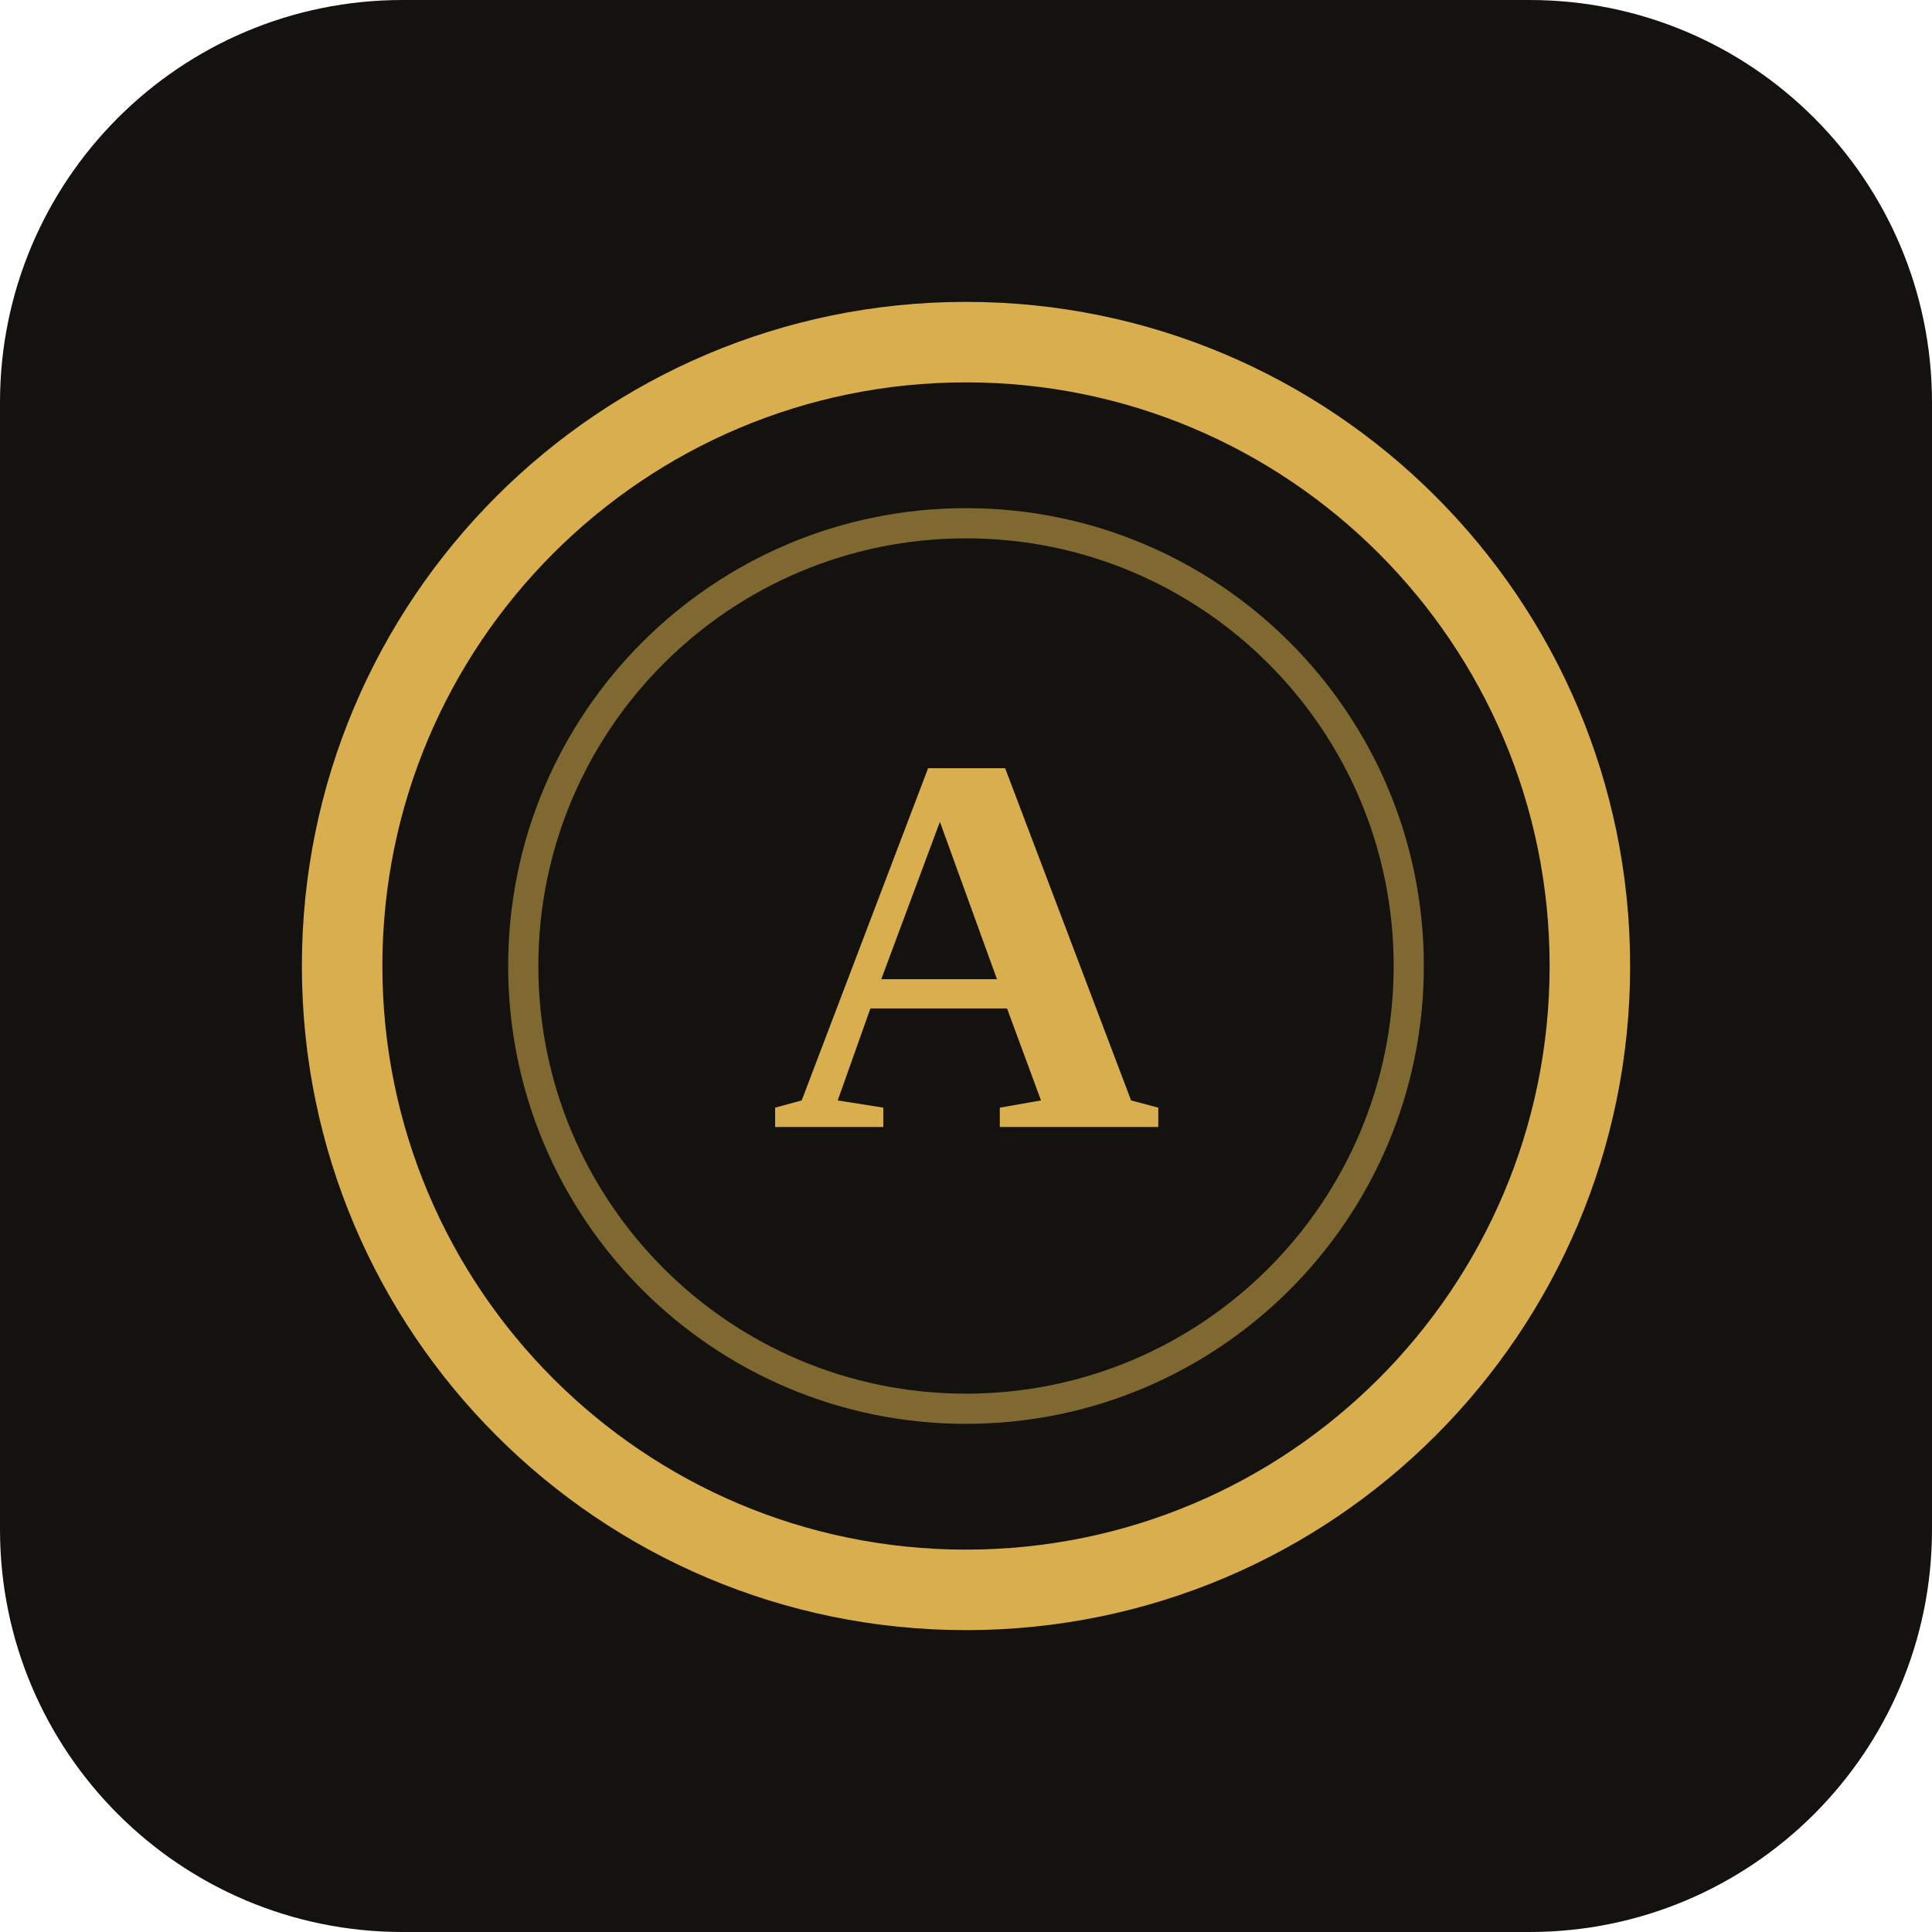
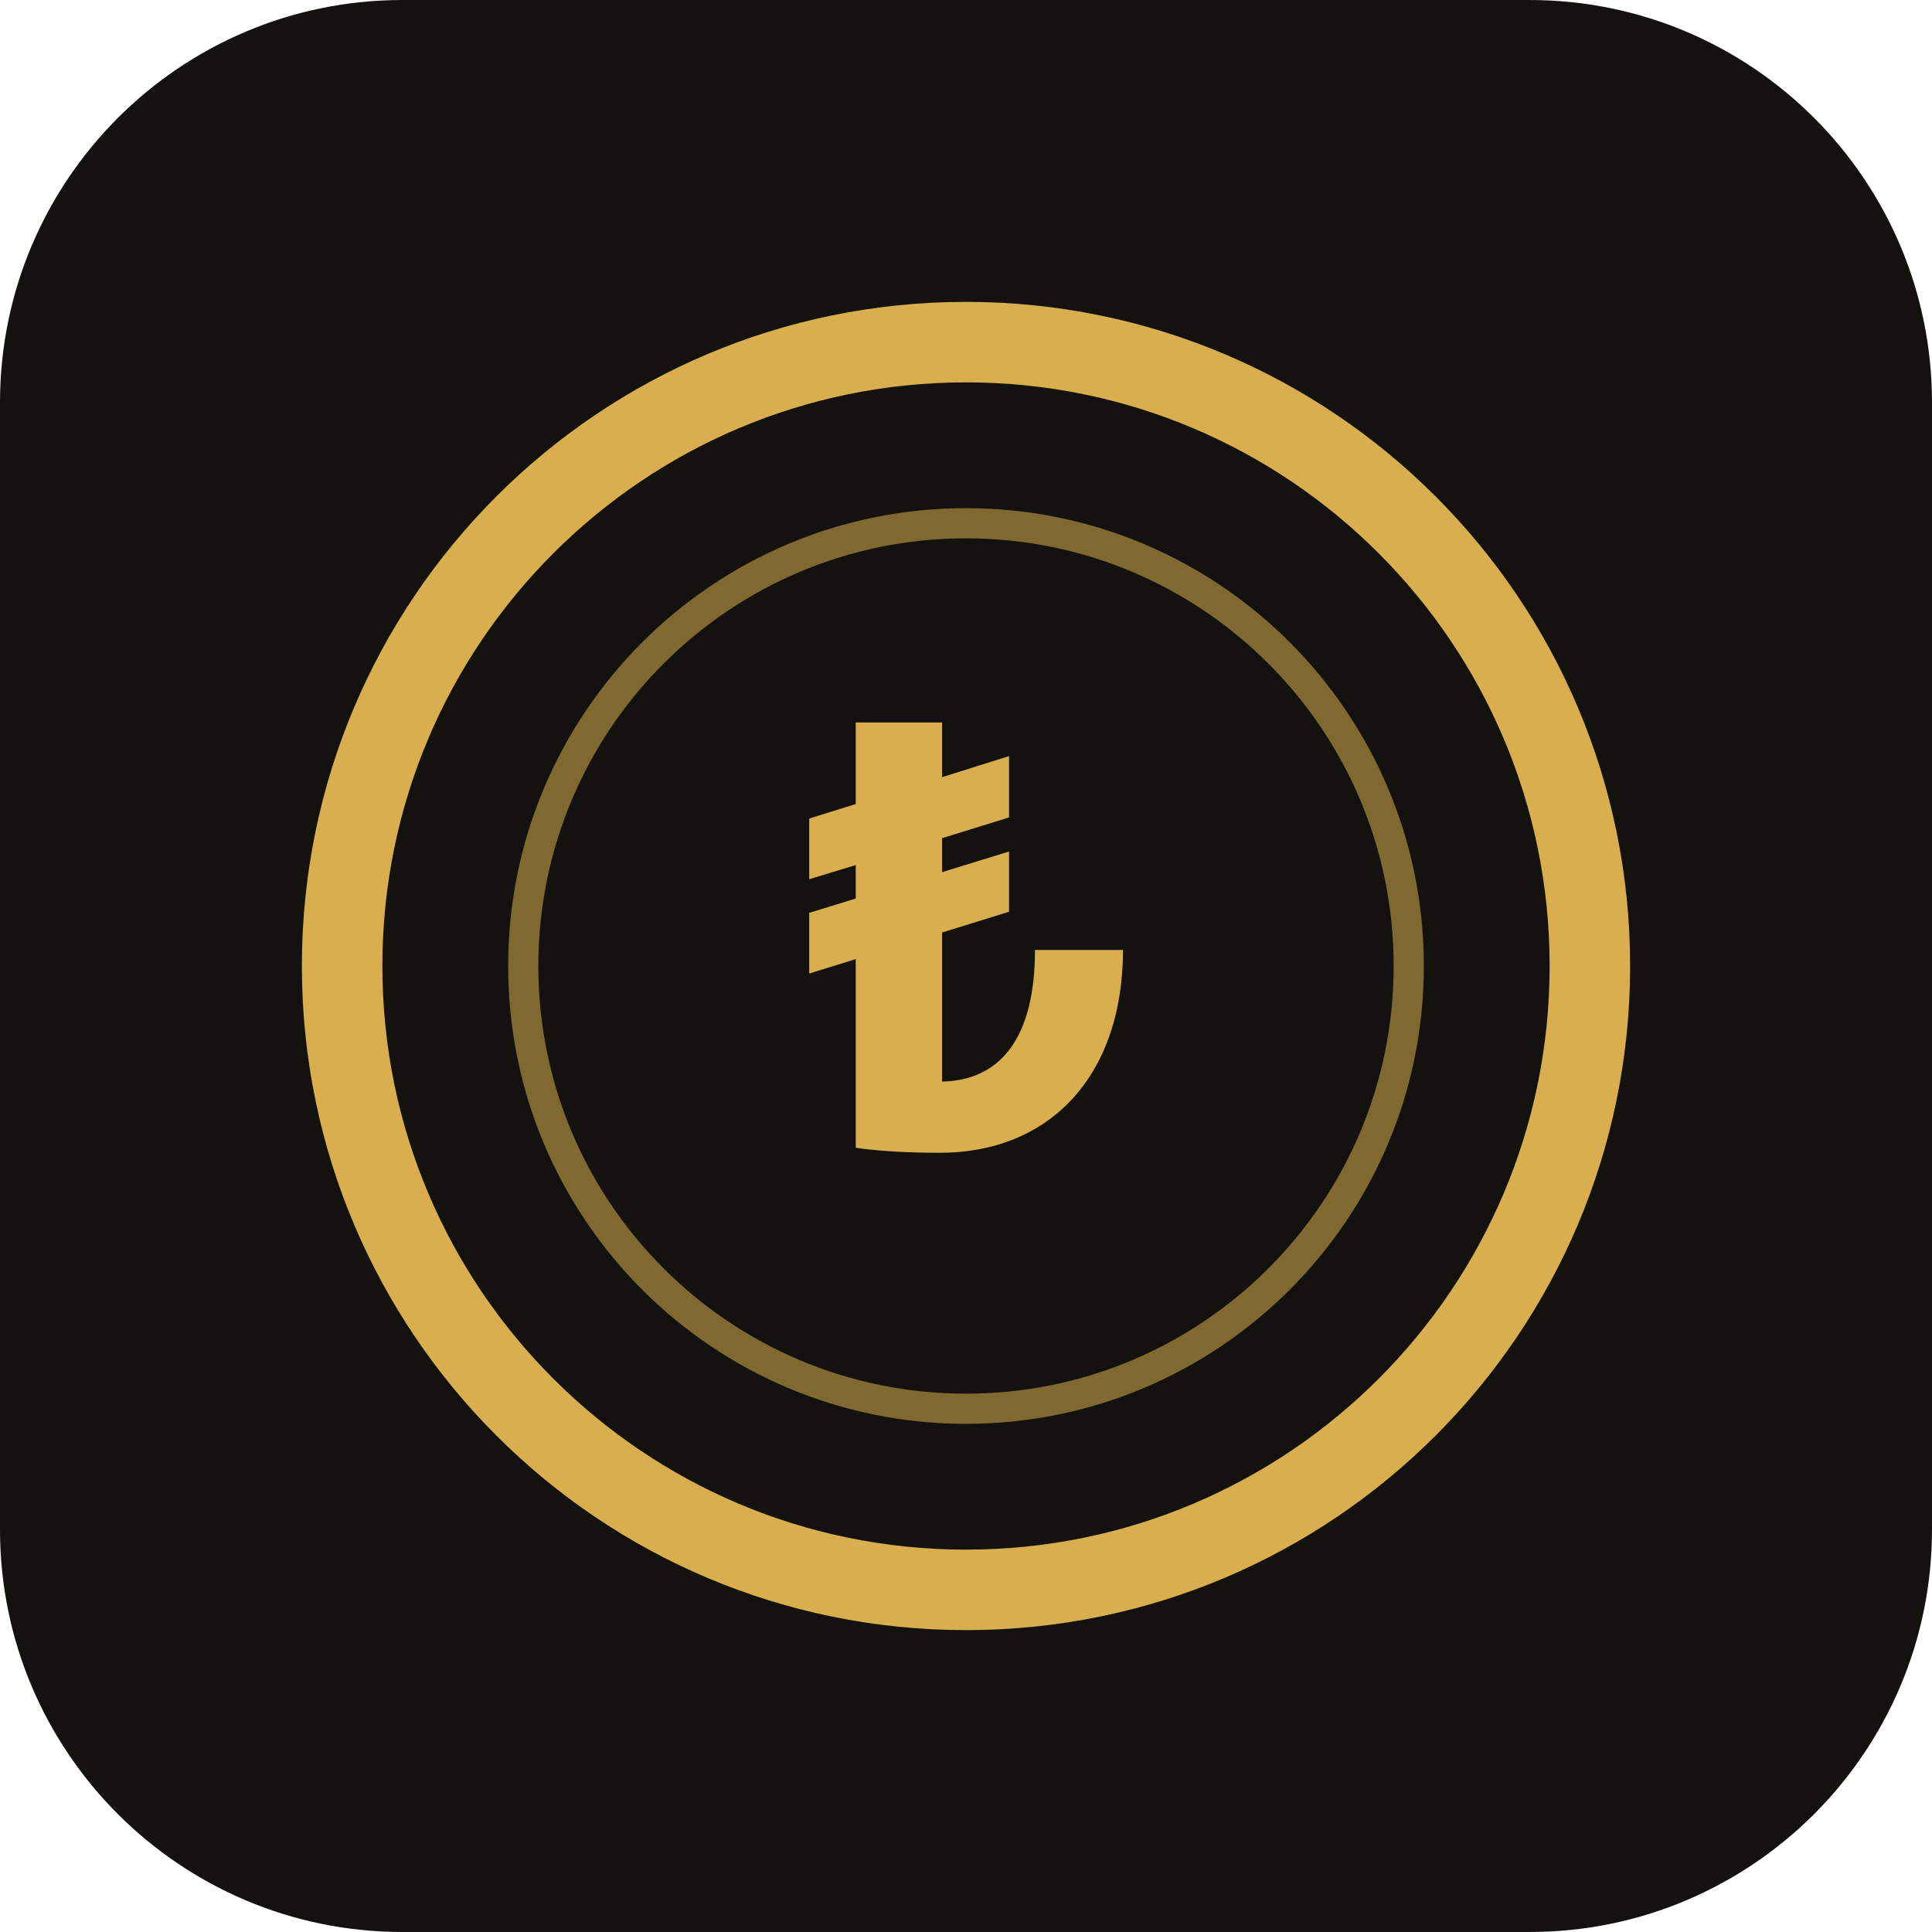
<svg xmlns="http://www.w3.org/2000/svg" viewBox="0 0 192 192">
  <rect width="192" height="192" rx="40" fill="#14120E" />
  <circle cx="96" cy="96" r="62" fill="none" stroke="#D9AE4E" stroke-width="8" />
  <circle cx="96" cy="96" r="44" fill="none" stroke="#D9AE4E" stroke-width="3" opacity="0.55" />
-   <text x="96" y="112" font-family="Georgia, 'Times New Roman', serif" font-size="54" font-weight="600" fill="#D9AE4E" text-anchor="middle">A</text>
+   <text x="96" y="114" font-family="-apple-system, 'SF Pro Text', system-ui, Arial, sans-serif" font-size="58" font-weight="700" fill="#D9AE4E" text-anchor="middle">₺</text>
</svg>
